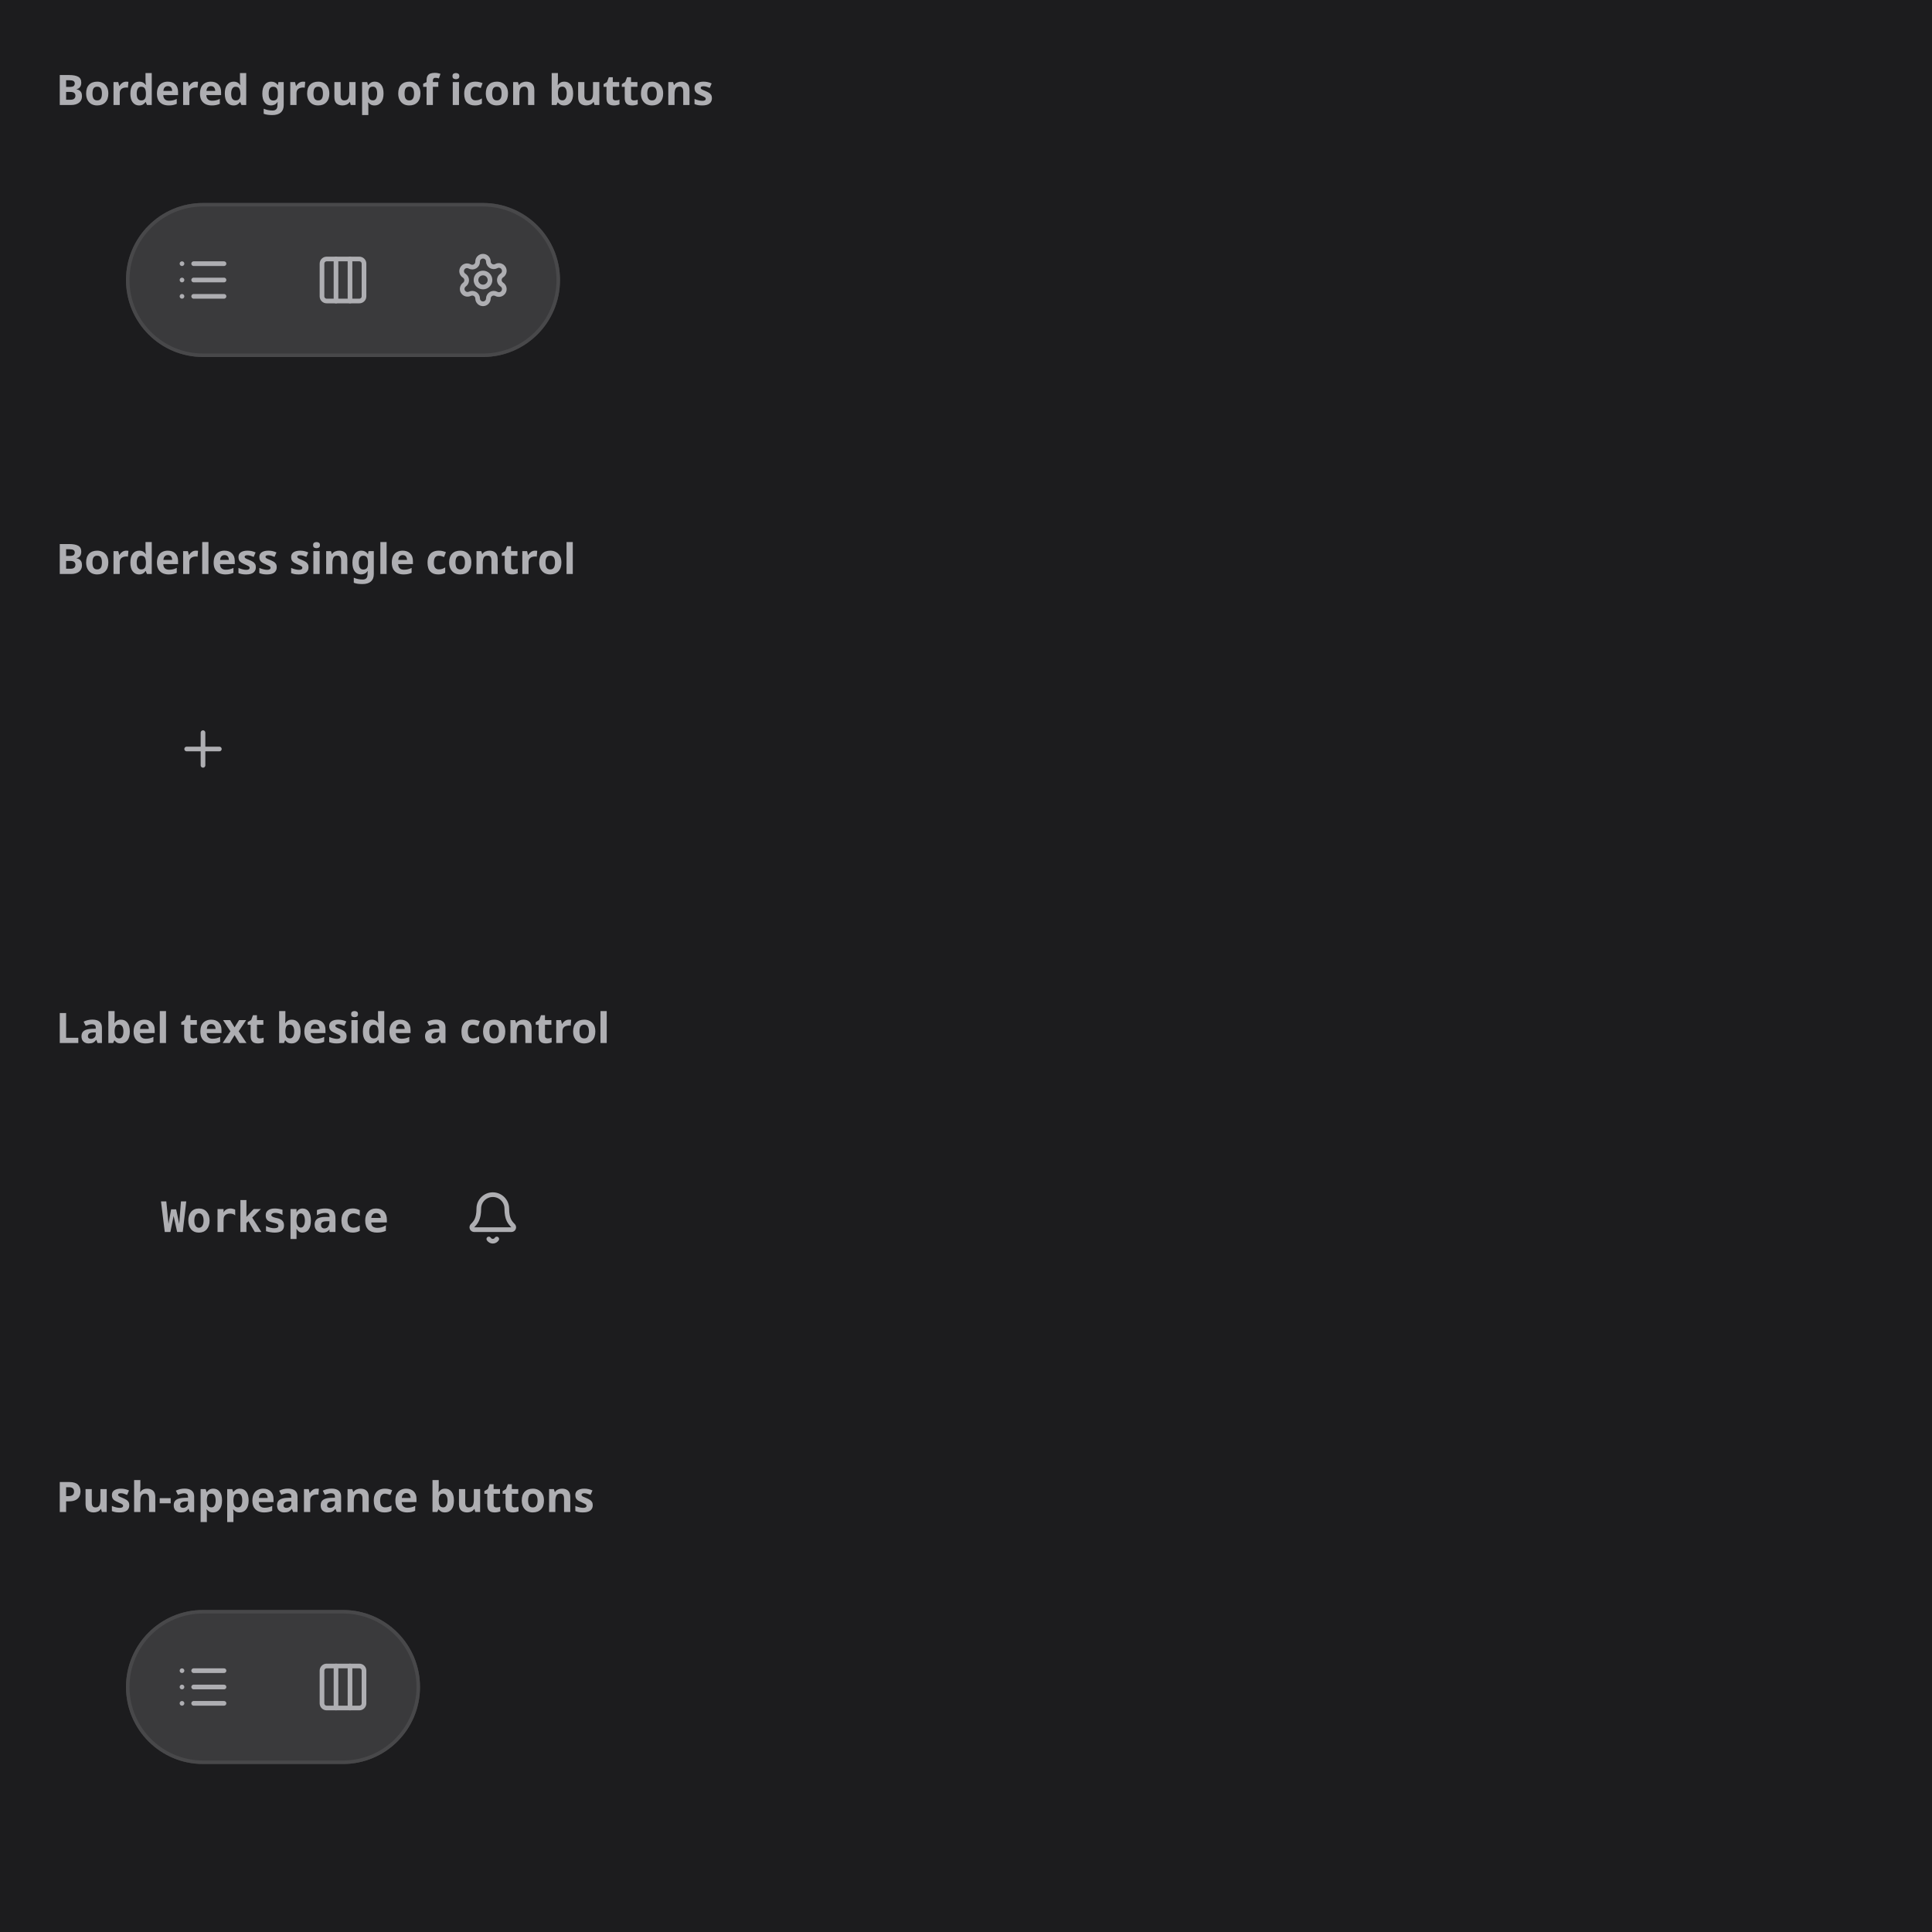
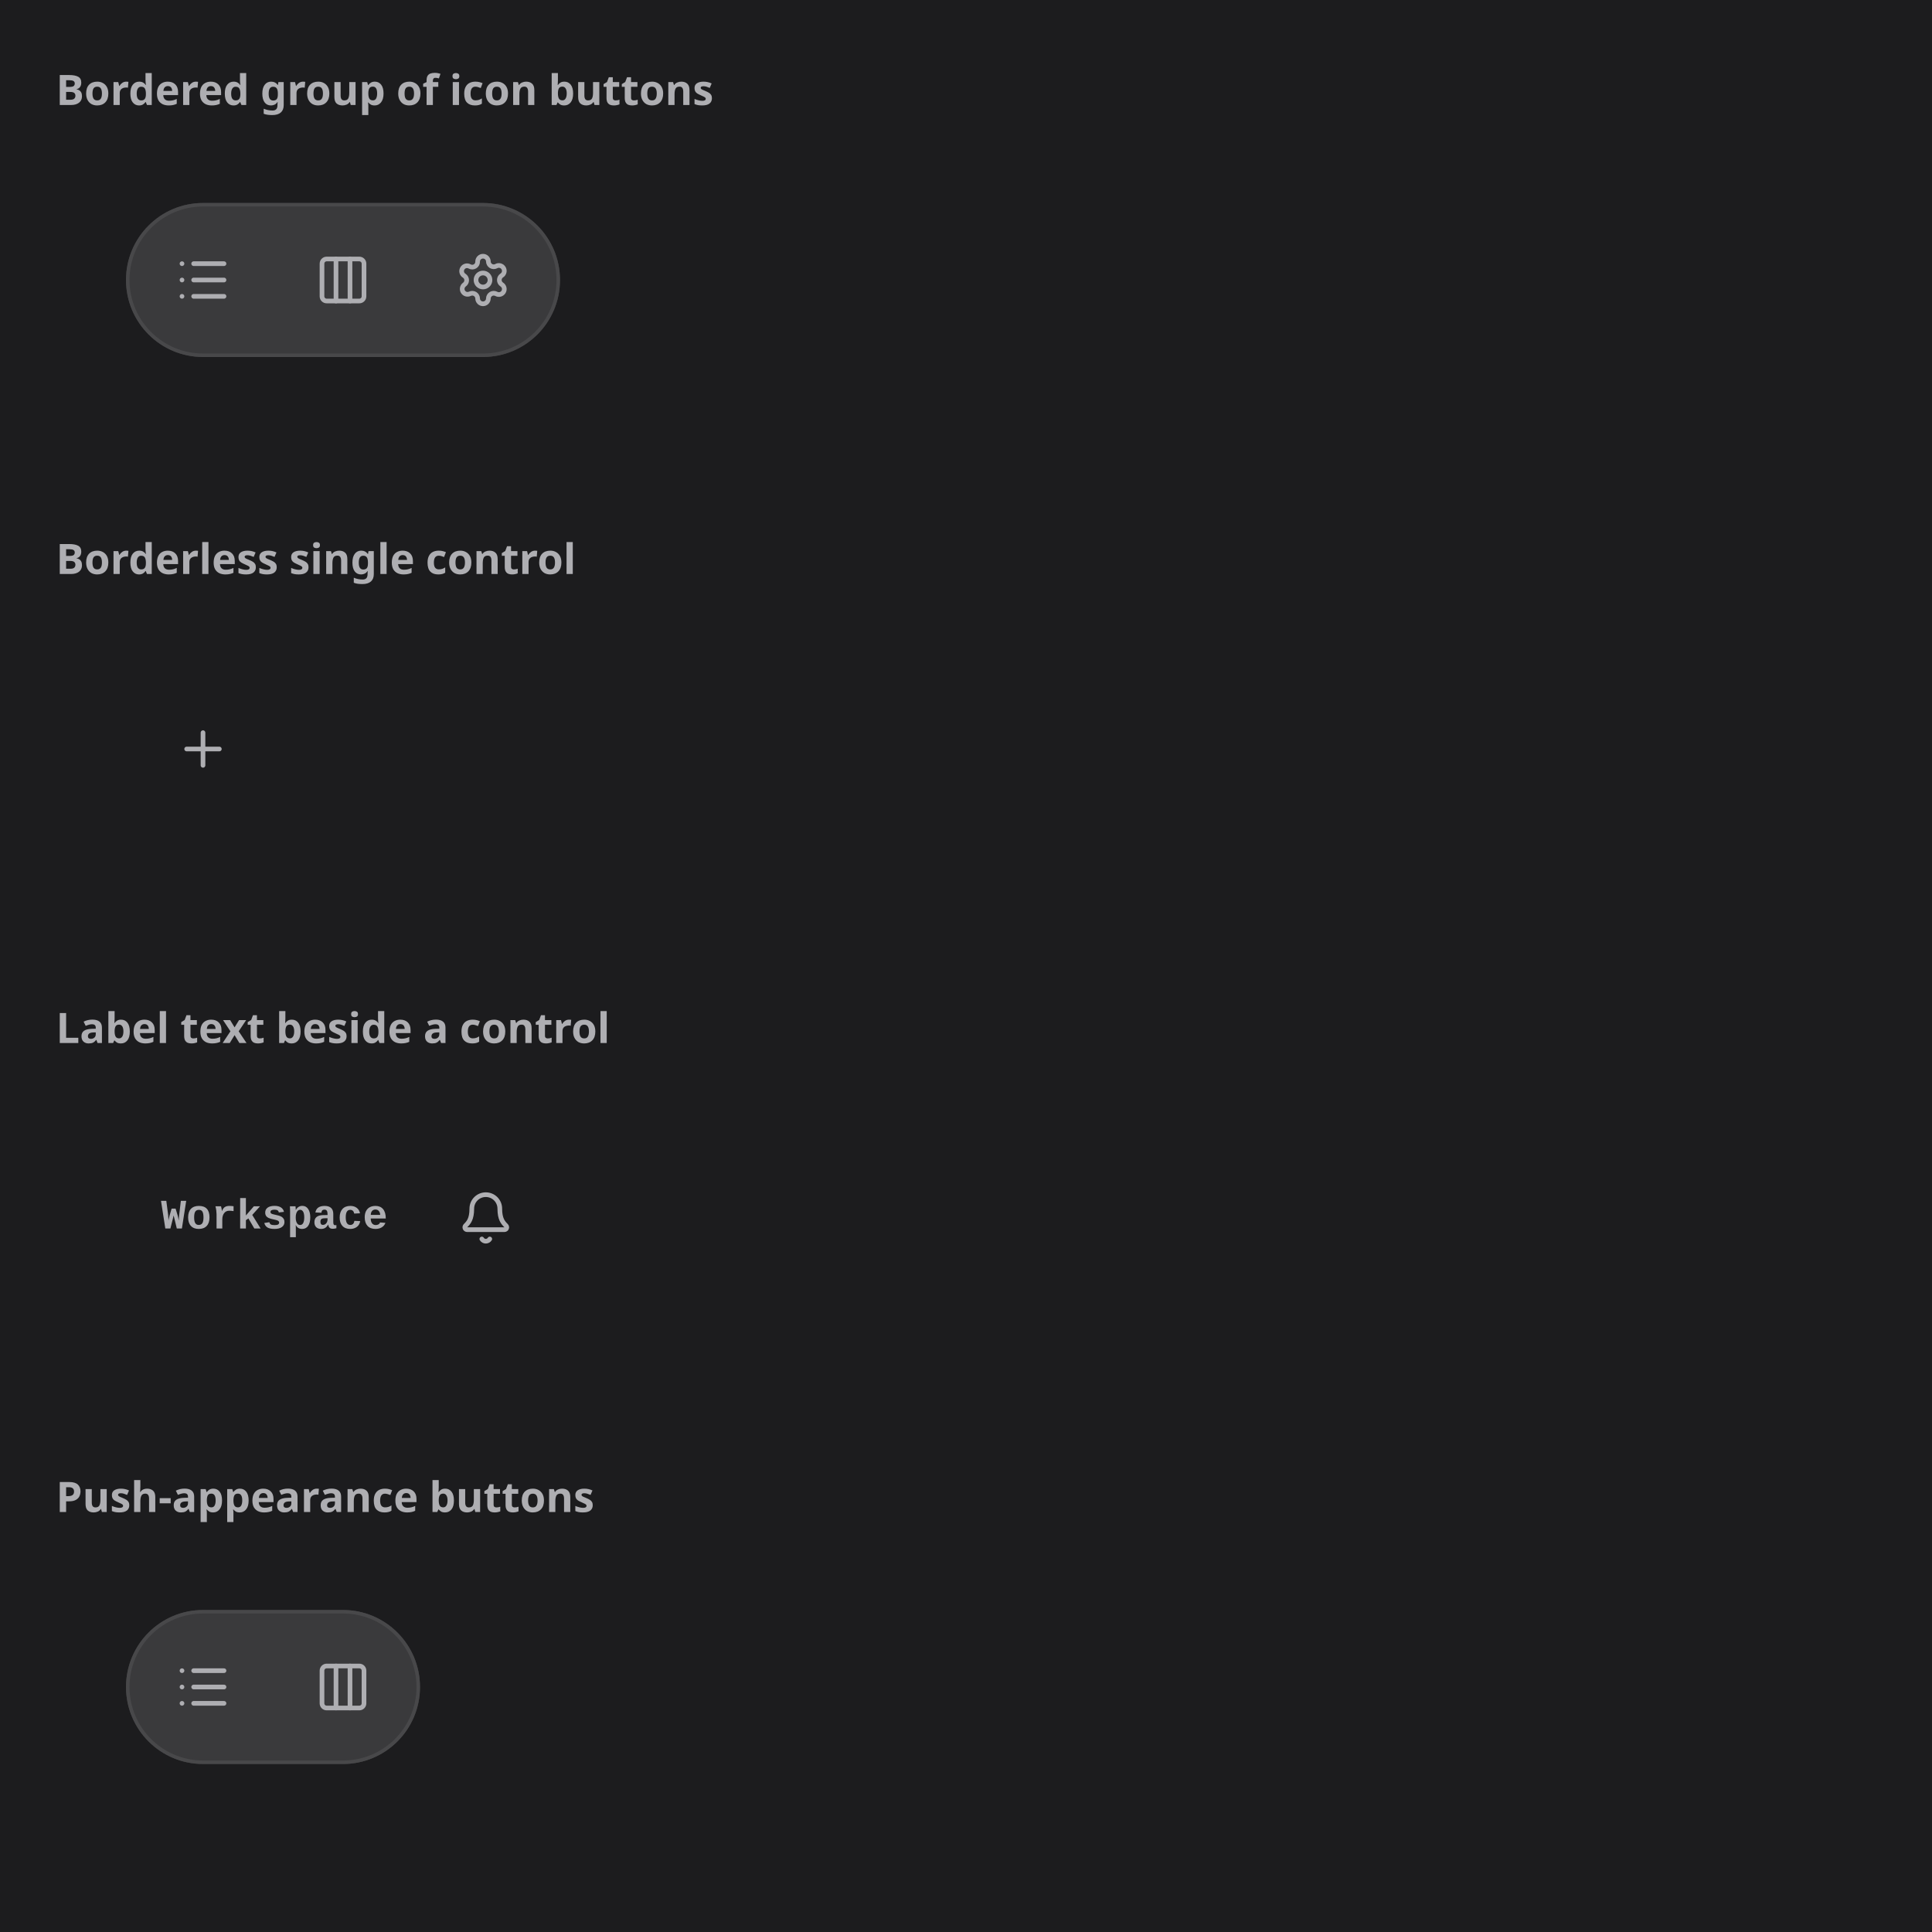
<svg xmlns="http://www.w3.org/2000/svg" width="552" height="552" viewBox="0 0 552 552">
  <rect width="552" height="552" fill="#1c1c1e" />
  <text x="16" y="30" font-family="system-ui, sans-serif" font-size="12" font-weight="600" fill="#aeaeb2">Bordered group of icon buttons</text>
  <svg x="16" y="38" viewBox="0 0 520 96" width="520" height="96">
    <defs>
      <clipPath id="v0-cp0">
        <rect x="34" y="34" width="16" height="16" />
      </clipPath>
      <clipPath id="v0-cp1">
        <rect x="74" y="34" width="16" height="16" />
      </clipPath>
      <clipPath id="v0-cp2">
        <rect x="114" y="34" width="16" height="16" />
      </clipPath>
    </defs>
    <rect x="20" y="20" width="124" height="44" rx="22" fill="rgb(58,58,60)" />
    <rect x="20.5" y="20.5" width="123" height="43" rx="21.5" fill="none" stroke="rgb(72,72,74)" stroke-width="1" />
    <rect x="22.5" y="22.5" width="39" height="39" rx="19.5" fill="none" stroke="rgba(0,0,0,0)" stroke-width="1" />
    <g clip-path="url(#v0-cp0)">
      <g transform="translate(34 34)" color="rgb(174, 174, 178)">
        <svg data-lucide="list" aria-hidden="true" viewBox="0 0 24 24" fill="none" stroke="rgb(174, 174, 178)" stroke-width="2" stroke-linecap="round" stroke-linejoin="round" font-family="system-ui, -apple-system, sans-serif" style="overflow:hidden" width="16" height="16">
          <path d="M3 5z" style="marker:none;vector-effect:none;color-interpolation:srgb" fill="none" stroke="rgb(174, 174, 178)" stroke-width="2px" stroke-dasharray="none" stroke-linecap="round" stroke-linejoin="round" stroke-opacity="1" fill-opacity="1" opacity="1" />
          <path d="M3 12z" style="marker:none;vector-effect:none;color-interpolation:srgb" fill="none" stroke="rgb(174, 174, 178)" stroke-width="2px" stroke-dasharray="none" stroke-linecap="round" stroke-linejoin="round" stroke-opacity="1" fill-opacity="1" opacity="1" />
          <path d="M3 19z" style="marker:none;vector-effect:none;color-interpolation:srgb" fill="none" stroke="rgb(174, 174, 178)" stroke-width="2px" stroke-dasharray="none" stroke-linecap="round" stroke-linejoin="round" stroke-opacity="1" fill-opacity="1" opacity="1" />
          <path d="M8 5h13" style="marker:none;vector-effect:none;color-interpolation:srgb" fill="none" stroke="rgb(174, 174, 178)" stroke-width="2px" stroke-dasharray="none" stroke-linecap="round" stroke-linejoin="round" stroke-opacity="1" fill-opacity="1" opacity="1" />
          <path d="M8 12h13" style="marker:none;vector-effect:none;color-interpolation:srgb" fill="none" stroke="rgb(174, 174, 178)" stroke-width="2px" stroke-dasharray="none" stroke-linecap="round" stroke-linejoin="round" stroke-opacity="1" fill-opacity="1" opacity="1" />
          <path d="M8 19h13" style="marker:none;vector-effect:none;color-interpolation:srgb" fill="none" stroke="rgb(174, 174, 178)" stroke-width="2px" stroke-dasharray="none" stroke-linecap="round" stroke-linejoin="round" stroke-opacity="1" fill-opacity="1" opacity="1" />
        </svg>
      </g>
    </g>
    <rect x="62.5" y="22.5" width="39" height="39" rx="19.5" fill="none" stroke="rgba(0,0,0,0)" stroke-width="1" />
    <g clip-path="url(#v0-cp1)">
      <g transform="translate(74 34)" color="rgb(174, 174, 178)">
        <svg data-lucide="columns-3" aria-hidden="true" viewBox="0 0 24 24" fill="none" stroke="rgb(174, 174, 178)" stroke-width="2" stroke-linecap="round" stroke-linejoin="round" font-family="system-ui, -apple-system, sans-serif" style="overflow:hidden" width="16" height="16">
          <rect width="18" height="18" x="3" y="3" rx="2" style="marker:none;vector-effect:none;color-interpolation:srgb" fill="none" stroke="rgb(174, 174, 178)" stroke-width="2px" stroke-dasharray="none" stroke-linecap="round" stroke-linejoin="round" stroke-opacity="1" fill-opacity="1" opacity="1" />
          <path d="M9 3v18" style="marker:none;vector-effect:none;color-interpolation:srgb" fill="none" stroke="rgb(174, 174, 178)" stroke-width="2px" stroke-dasharray="none" stroke-linecap="round" stroke-linejoin="round" stroke-opacity="1" fill-opacity="1" opacity="1" />
          <path d="M15 3v18" style="marker:none;vector-effect:none;color-interpolation:srgb" fill="none" stroke="rgb(174, 174, 178)" stroke-width="2px" stroke-dasharray="none" stroke-linecap="round" stroke-linejoin="round" stroke-opacity="1" fill-opacity="1" opacity="1" />
        </svg>
      </g>
    </g>
    <rect x="102.5" y="22.5" width="39" height="39" rx="19.5" fill="none" stroke="rgba(0,0,0,0)" stroke-width="1" />
    <g clip-path="url(#v0-cp2)">
      <g transform="translate(114 34)" color="rgb(174, 174, 178)">
        <svg data-lucide="settings" aria-hidden="true" viewBox="0 0 24 24" fill="none" stroke="rgb(174, 174, 178)" stroke-width="2" stroke-linecap="round" stroke-linejoin="round" font-family="system-ui, -apple-system, sans-serif" style="overflow:hidden" width="16" height="16">
          <path d="M9.7 4.1a2.3 2.3 0 0 1 4.6 0 2.3 2.3 0 0 0 3.3 2 2.3 2.3 0 0 1 2.4 4 2.3 2.3 0 0 0 0 3.8 2.3 2.3 0 0 1-2.4 4 2.3 2.3 0 0 0-3.3 2 2.3 2.3 0 0 1-4.6 0 2.3 2.3 0 0 0-3.3-2A2.3 2.3 0 0 1 4 14a2.3 2.3 0 0 0 0-3.8 2.3 2.3 0 0 1 2.3-4 2.3 2.3 0 0 0 3.4-2" style="marker:none;vector-effect:none;color-interpolation:srgb" fill="none" stroke="rgb(174, 174, 178)" stroke-width="2px" stroke-dasharray="none" stroke-linecap="round" stroke-linejoin="round" stroke-opacity="1" fill-opacity="1" opacity="1" />
          <circle cx="12" cy="12" r="3" style="marker:none;vector-effect:none;color-interpolation:srgb" fill="none" stroke="rgb(174, 174, 178)" stroke-width="2px" stroke-dasharray="none" stroke-linecap="round" stroke-linejoin="round" stroke-opacity="1" fill-opacity="1" opacity="1" />
        </svg>
      </g>
    </g>
  </svg>
  <text x="16" y="164" font-family="system-ui, sans-serif" font-size="12" font-weight="600" fill="#aeaeb2">Borderless single control</text>
  <svg x="16" y="172" viewBox="0 0 520 96" width="520" height="96">
    <defs>
      <clipPath id="v1-cp0">
        <rect x="34" y="34" width="16" height="16" />
      </clipPath>
    </defs>
    <rect x="20.5" y="20.5" width="43" height="43" rx="21.5" fill="none" stroke="rgba(0,0,0,0)" stroke-width="1" />
    <rect x="22.5" y="22.5" width="39" height="39" rx="19.5" fill="none" stroke="rgba(0,0,0,0)" stroke-width="1" />
    <g clip-path="url(#v1-cp0)">
      <g transform="translate(34 34)" color="rgb(174, 174, 178)">
        <svg data-lucide="plus" aria-hidden="true" viewBox="0 0 24 24" fill="none" stroke="rgb(174, 174, 178)" stroke-width="2" stroke-linecap="round" stroke-linejoin="round" font-family="system-ui, -apple-system, sans-serif" style="overflow:hidden" width="16" height="16">
          <path d="M5 12h14" style="marker:none;vector-effect:none;color-interpolation:srgb" fill="none" stroke="rgb(174, 174, 178)" stroke-width="2px" stroke-dasharray="none" stroke-linecap="round" stroke-linejoin="round" stroke-opacity="1" fill-opacity="1" opacity="1" />
          <path d="M12 5v14" style="marker:none;vector-effect:none;color-interpolation:srgb" fill="none" stroke="rgb(174, 174, 178)" stroke-width="2px" stroke-dasharray="none" stroke-linecap="round" stroke-linejoin="round" stroke-opacity="1" fill-opacity="1" opacity="1" />
        </svg>
      </g>
    </g>
  </svg>
  <text x="16" y="298" font-family="system-ui, sans-serif" font-size="12" font-weight="600" fill="#aeaeb2">Label text beside a control</text>
  <svg x="16" y="306" viewBox="0 0 520 96" width="520" height="96">
    <defs>
      <clipPath id="v2-cp0">
-         <rect x="22" y="22" width="82.8" height="40" />
+         <rect x="22" y="22" width="80.8" height="40" />
      </clipPath>
      <clipPath id="v2-ov1">
-         <rect x="22" y="22" width="82.8" height="40" rx="0" />
+         <rect x="22" y="22" width="80.8" height="40" rx="0" />
      </clipPath>
      <clipPath id="v2-cp2">
-         <rect x="30" y="36" width="66.8" height="12" />
+         <rect x="30" y="36" width="64.8" height="12" />
      </clipPath>
      <clipPath id="v2-ct3">
-         <rect x="30" y="36" width="66.8" height="12" />
+         <rect x="30" y="36" width="64.8" height="12" />
      </clipPath>
      <clipPath id="v2-cp4">
-         <rect x="116.8" y="34" width="16.2" height="16" />
+         <rect x="114.8" y="34" width="16.2" height="16" />
      </clipPath>
    </defs>
-     <rect x="20.5" y="20.5" width="126" height="43" rx="21.5" fill="none" stroke="rgba(0,0,0,0)" stroke-width="1" />
+     <rect x="20.5" y="20.5" width="124" height="43" rx="21.5" fill="none" stroke="rgba(0,0,0,0)" stroke-width="1" />
    <g clip-path="url(#v2-cp0)">
      <g clip-path="url(#v2-ov1)">
        <g clip-path="url(#v2-cp2)">
          <g clip-path="url(#v2-ct3)">
-             <text x="30" y="46" font-family="&quot;ui-monospace&quot;, &quot;SFMono-Regular&quot;, &quot;Menlo&quot;, monospace" font-size="12" font-weight="650" fill="rgb(174,174,178)">Workspace</text>
+             <text x="30" y="45" font-family="&quot;Courier New&quot;, monospace" font-size="12" font-weight="650" fill="rgb(174,174,178)">Workspace</text>
          </g>
        </g>
      </g>
    </g>
-     <rect x="105.5" y="22.5" width="39" height="39" rx="19.5" fill="none" stroke="rgba(0,0,0,0)" stroke-width="1" />
+     <rect x="103.5" y="22.5" width="39" height="39" rx="19.5" fill="none" stroke="rgba(0,0,0,0)" stroke-width="1" />
    <g clip-path="url(#v2-cp4)">
-       <g transform="translate(116.8 34)" color="rgb(174, 174, 178)">
+       <g transform="translate(114.8 34)" color="rgb(174, 174, 178)">
        <svg data-lucide="bell" aria-hidden="true" viewBox="0 0 24 24" fill="none" stroke="rgb(174, 174, 178)" stroke-width="2" stroke-linecap="round" stroke-linejoin="round" font-family="system-ui, -apple-system, sans-serif" style="overflow:hidden" width="16" height="16">
          <path d="M10.3 21a2 2 0 0 0 3.4 0" style="marker:none;vector-effect:none;color-interpolation:srgb" fill="none" stroke="rgb(174, 174, 178)" stroke-width="2px" stroke-dasharray="none" stroke-linecap="round" stroke-linejoin="round" stroke-opacity="1" fill-opacity="1" opacity="1" />
          <path d="M3.3 15.3A1 1 0 0 0 4 17h16a1 1 0 0 0 .7-1.7C19.4 14 18 12.5 18 8A6 6 0 0 0 6 8c0 4.5-1.4 6-2.7 7.3" style="marker:none;vector-effect:none;color-interpolation:srgb" fill="none" stroke="rgb(174, 174, 178)" stroke-width="2px" stroke-dasharray="none" stroke-linecap="round" stroke-linejoin="round" stroke-opacity="1" fill-opacity="1" opacity="1" />
        </svg>
      </g>
    </g>
  </svg>
  <text x="16" y="432" font-family="system-ui, sans-serif" font-size="12" font-weight="600" fill="#aeaeb2">Push-appearance buttons</text>
  <svg x="16" y="440" viewBox="0 0 520 96" width="520" height="96">
    <defs>
      <clipPath id="v3-cp0">
        <rect x="34" y="34" width="16" height="16" />
      </clipPath>
      <clipPath id="v3-cp1">
        <rect x="74" y="34" width="16" height="16" />
      </clipPath>
    </defs>
    <rect x="20" y="20" width="84" height="44" rx="22" fill="rgb(58,58,60)" />
    <rect x="20.5" y="20.5" width="83" height="43" rx="21.5" fill="none" stroke="rgb(72,72,74)" stroke-width="1" />
    <rect x="22.5" y="22.5" width="39" height="39" rx="19.5" fill="none" stroke="rgba(0,0,0,0)" stroke-width="1" />
    <g clip-path="url(#v3-cp0)">
      <g transform="translate(34 34)" color="rgb(174, 174, 178)">
        <svg data-lucide="list" aria-hidden="true" viewBox="0 0 24 24" fill="none" stroke="rgb(174, 174, 178)" stroke-width="2" stroke-linecap="round" stroke-linejoin="round" font-family="system-ui, -apple-system, sans-serif" style="overflow:hidden" width="16" height="16">
          <path d="M3 5z" style="marker:none;vector-effect:none;color-interpolation:srgb" fill="none" stroke="rgb(174, 174, 178)" stroke-width="2px" stroke-dasharray="none" stroke-linecap="round" stroke-linejoin="round" stroke-opacity="1" fill-opacity="1" opacity="1" />
          <path d="M3 12z" style="marker:none;vector-effect:none;color-interpolation:srgb" fill="none" stroke="rgb(174, 174, 178)" stroke-width="2px" stroke-dasharray="none" stroke-linecap="round" stroke-linejoin="round" stroke-opacity="1" fill-opacity="1" opacity="1" />
          <path d="M3 19z" style="marker:none;vector-effect:none;color-interpolation:srgb" fill="none" stroke="rgb(174, 174, 178)" stroke-width="2px" stroke-dasharray="none" stroke-linecap="round" stroke-linejoin="round" stroke-opacity="1" fill-opacity="1" opacity="1" />
          <path d="M8 5h13" style="marker:none;vector-effect:none;color-interpolation:srgb" fill="none" stroke="rgb(174, 174, 178)" stroke-width="2px" stroke-dasharray="none" stroke-linecap="round" stroke-linejoin="round" stroke-opacity="1" fill-opacity="1" opacity="1" />
          <path d="M8 12h13" style="marker:none;vector-effect:none;color-interpolation:srgb" fill="none" stroke="rgb(174, 174, 178)" stroke-width="2px" stroke-dasharray="none" stroke-linecap="round" stroke-linejoin="round" stroke-opacity="1" fill-opacity="1" opacity="1" />
          <path d="M8 19h13" style="marker:none;vector-effect:none;color-interpolation:srgb" fill="none" stroke="rgb(174, 174, 178)" stroke-width="2px" stroke-dasharray="none" stroke-linecap="round" stroke-linejoin="round" stroke-opacity="1" fill-opacity="1" opacity="1" />
        </svg>
      </g>
    </g>
    <rect x="62.5" y="22.5" width="39" height="39" rx="19.5" fill="none" stroke="rgba(0,0,0,0)" stroke-width="1" />
    <g clip-path="url(#v3-cp1)">
      <g transform="translate(74 34)" color="rgb(174, 174, 178)">
        <svg data-lucide="columns-3" aria-hidden="true" viewBox="0 0 24 24" fill="none" stroke="rgb(174, 174, 178)" stroke-width="2" stroke-linecap="round" stroke-linejoin="round" font-family="system-ui, -apple-system, sans-serif" style="overflow:hidden" width="16" height="16">
          <rect width="18" height="18" x="3" y="3" rx="2" style="marker:none;vector-effect:none;color-interpolation:srgb" fill="none" stroke="rgb(174, 174, 178)" stroke-width="2px" stroke-dasharray="none" stroke-linecap="round" stroke-linejoin="round" stroke-opacity="1" fill-opacity="1" opacity="1" />
          <path d="M9 3v18" style="marker:none;vector-effect:none;color-interpolation:srgb" fill="none" stroke="rgb(174, 174, 178)" stroke-width="2px" stroke-dasharray="none" stroke-linecap="round" stroke-linejoin="round" stroke-opacity="1" fill-opacity="1" opacity="1" />
          <path d="M15 3v18" style="marker:none;vector-effect:none;color-interpolation:srgb" fill="none" stroke="rgb(174, 174, 178)" stroke-width="2px" stroke-dasharray="none" stroke-linecap="round" stroke-linejoin="round" stroke-opacity="1" fill-opacity="1" opacity="1" />
        </svg>
      </g>
    </g>
  </svg>
</svg>
